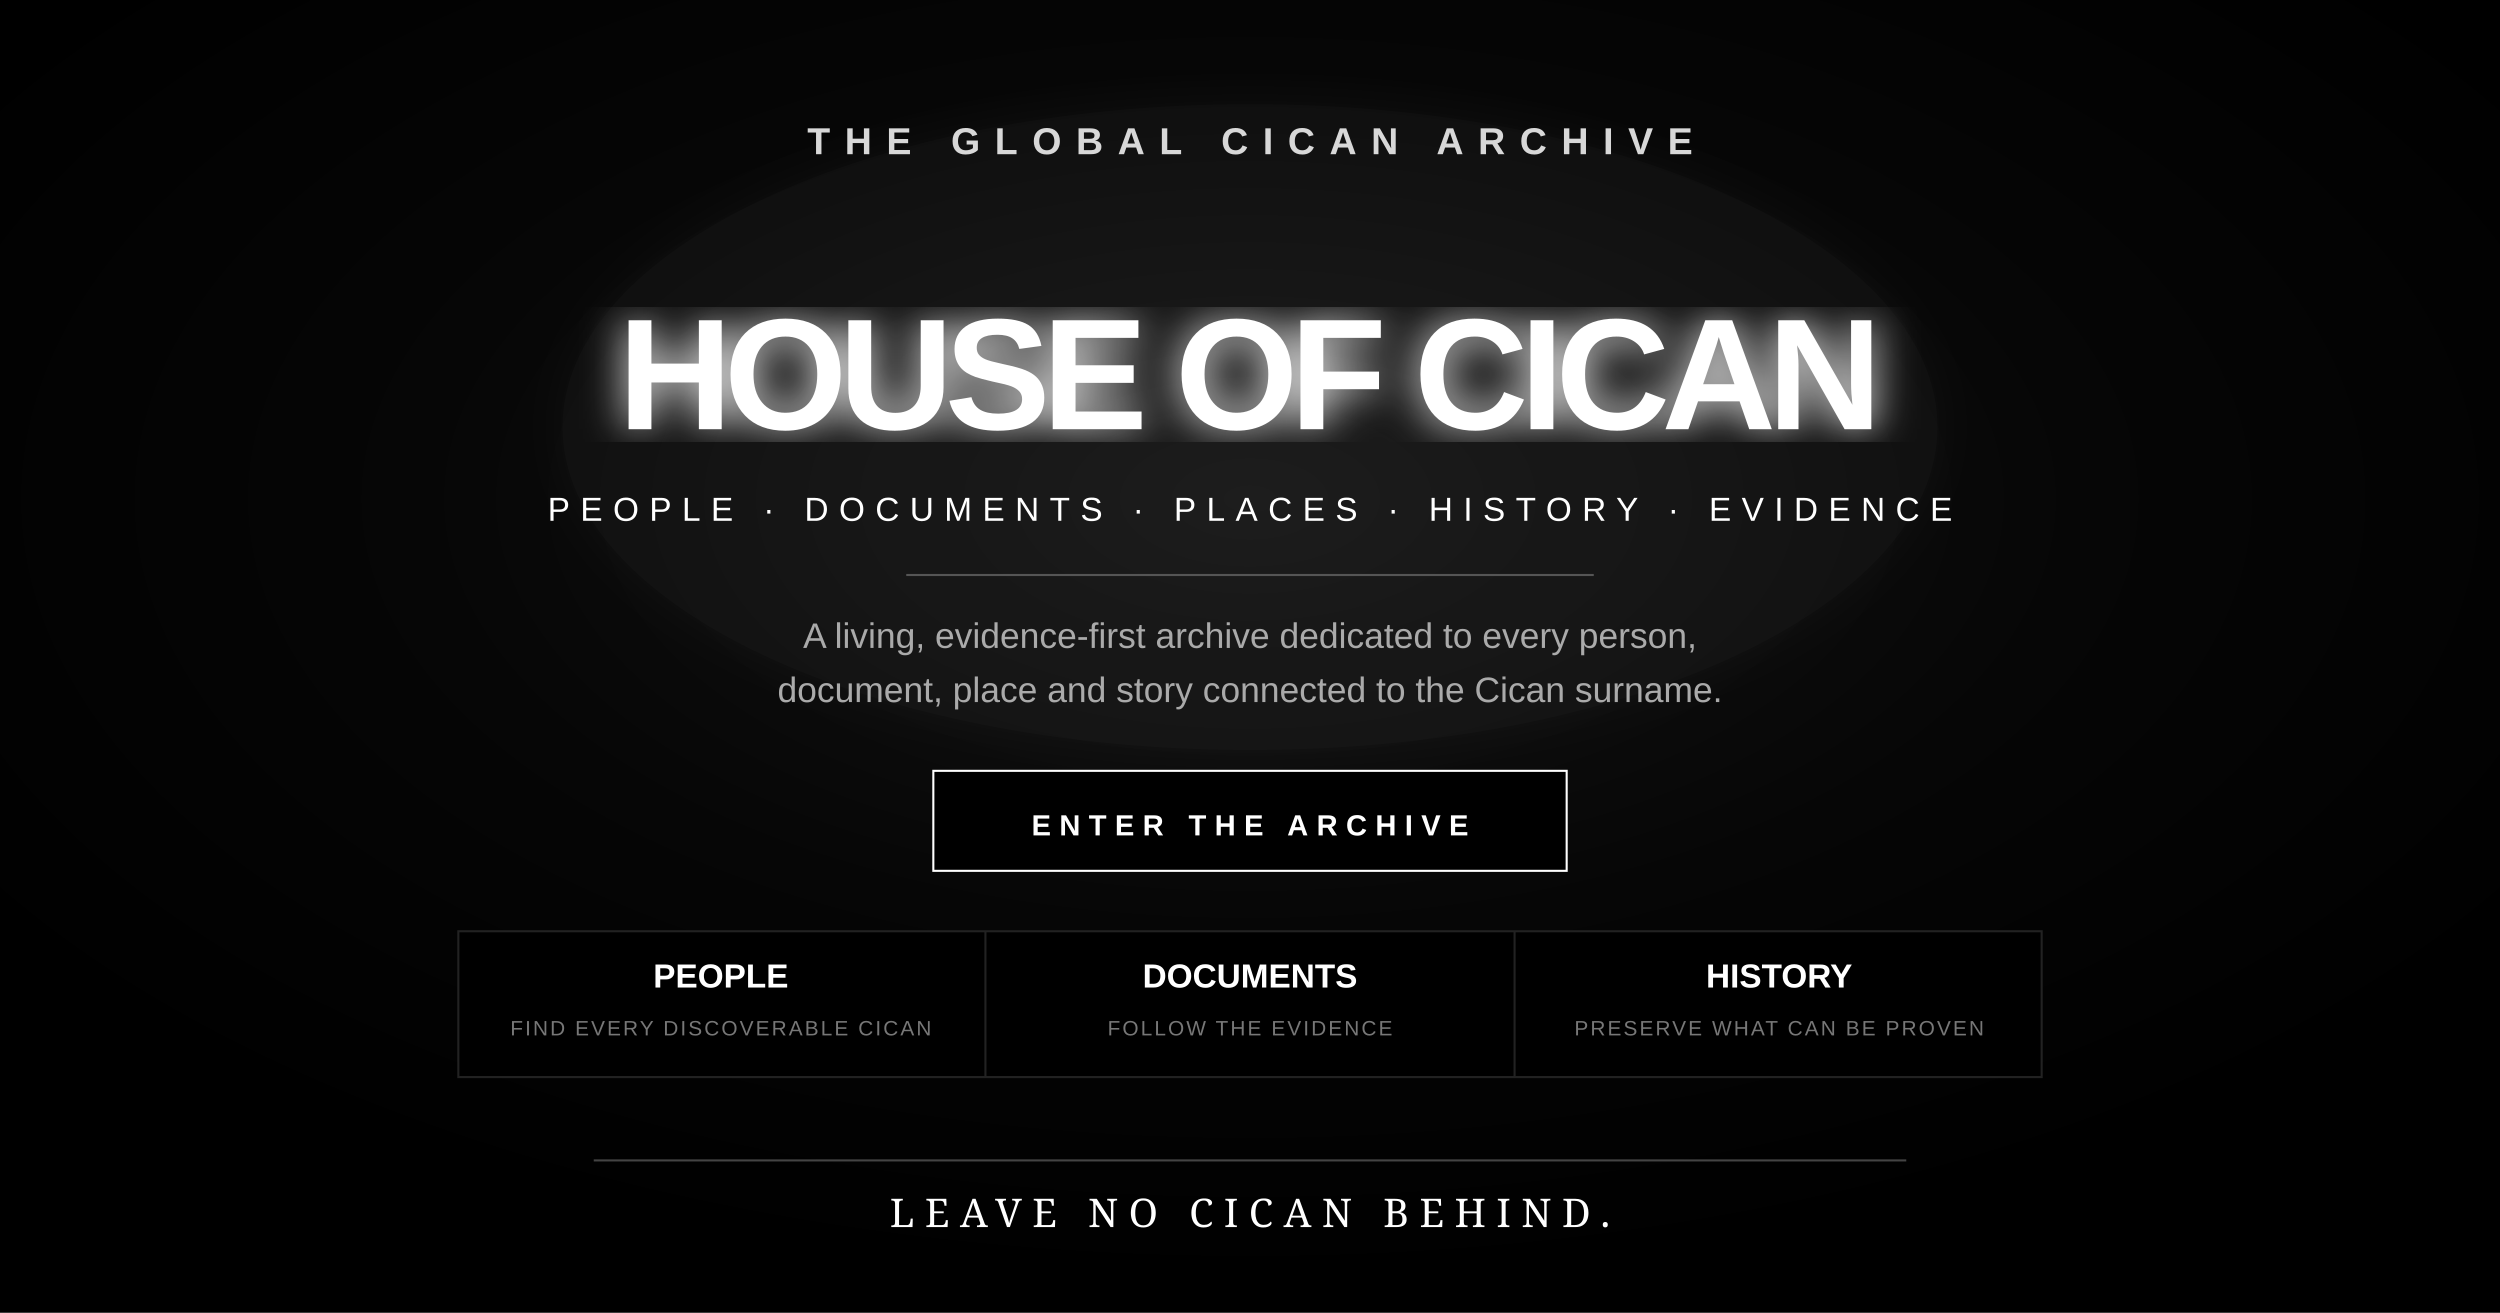
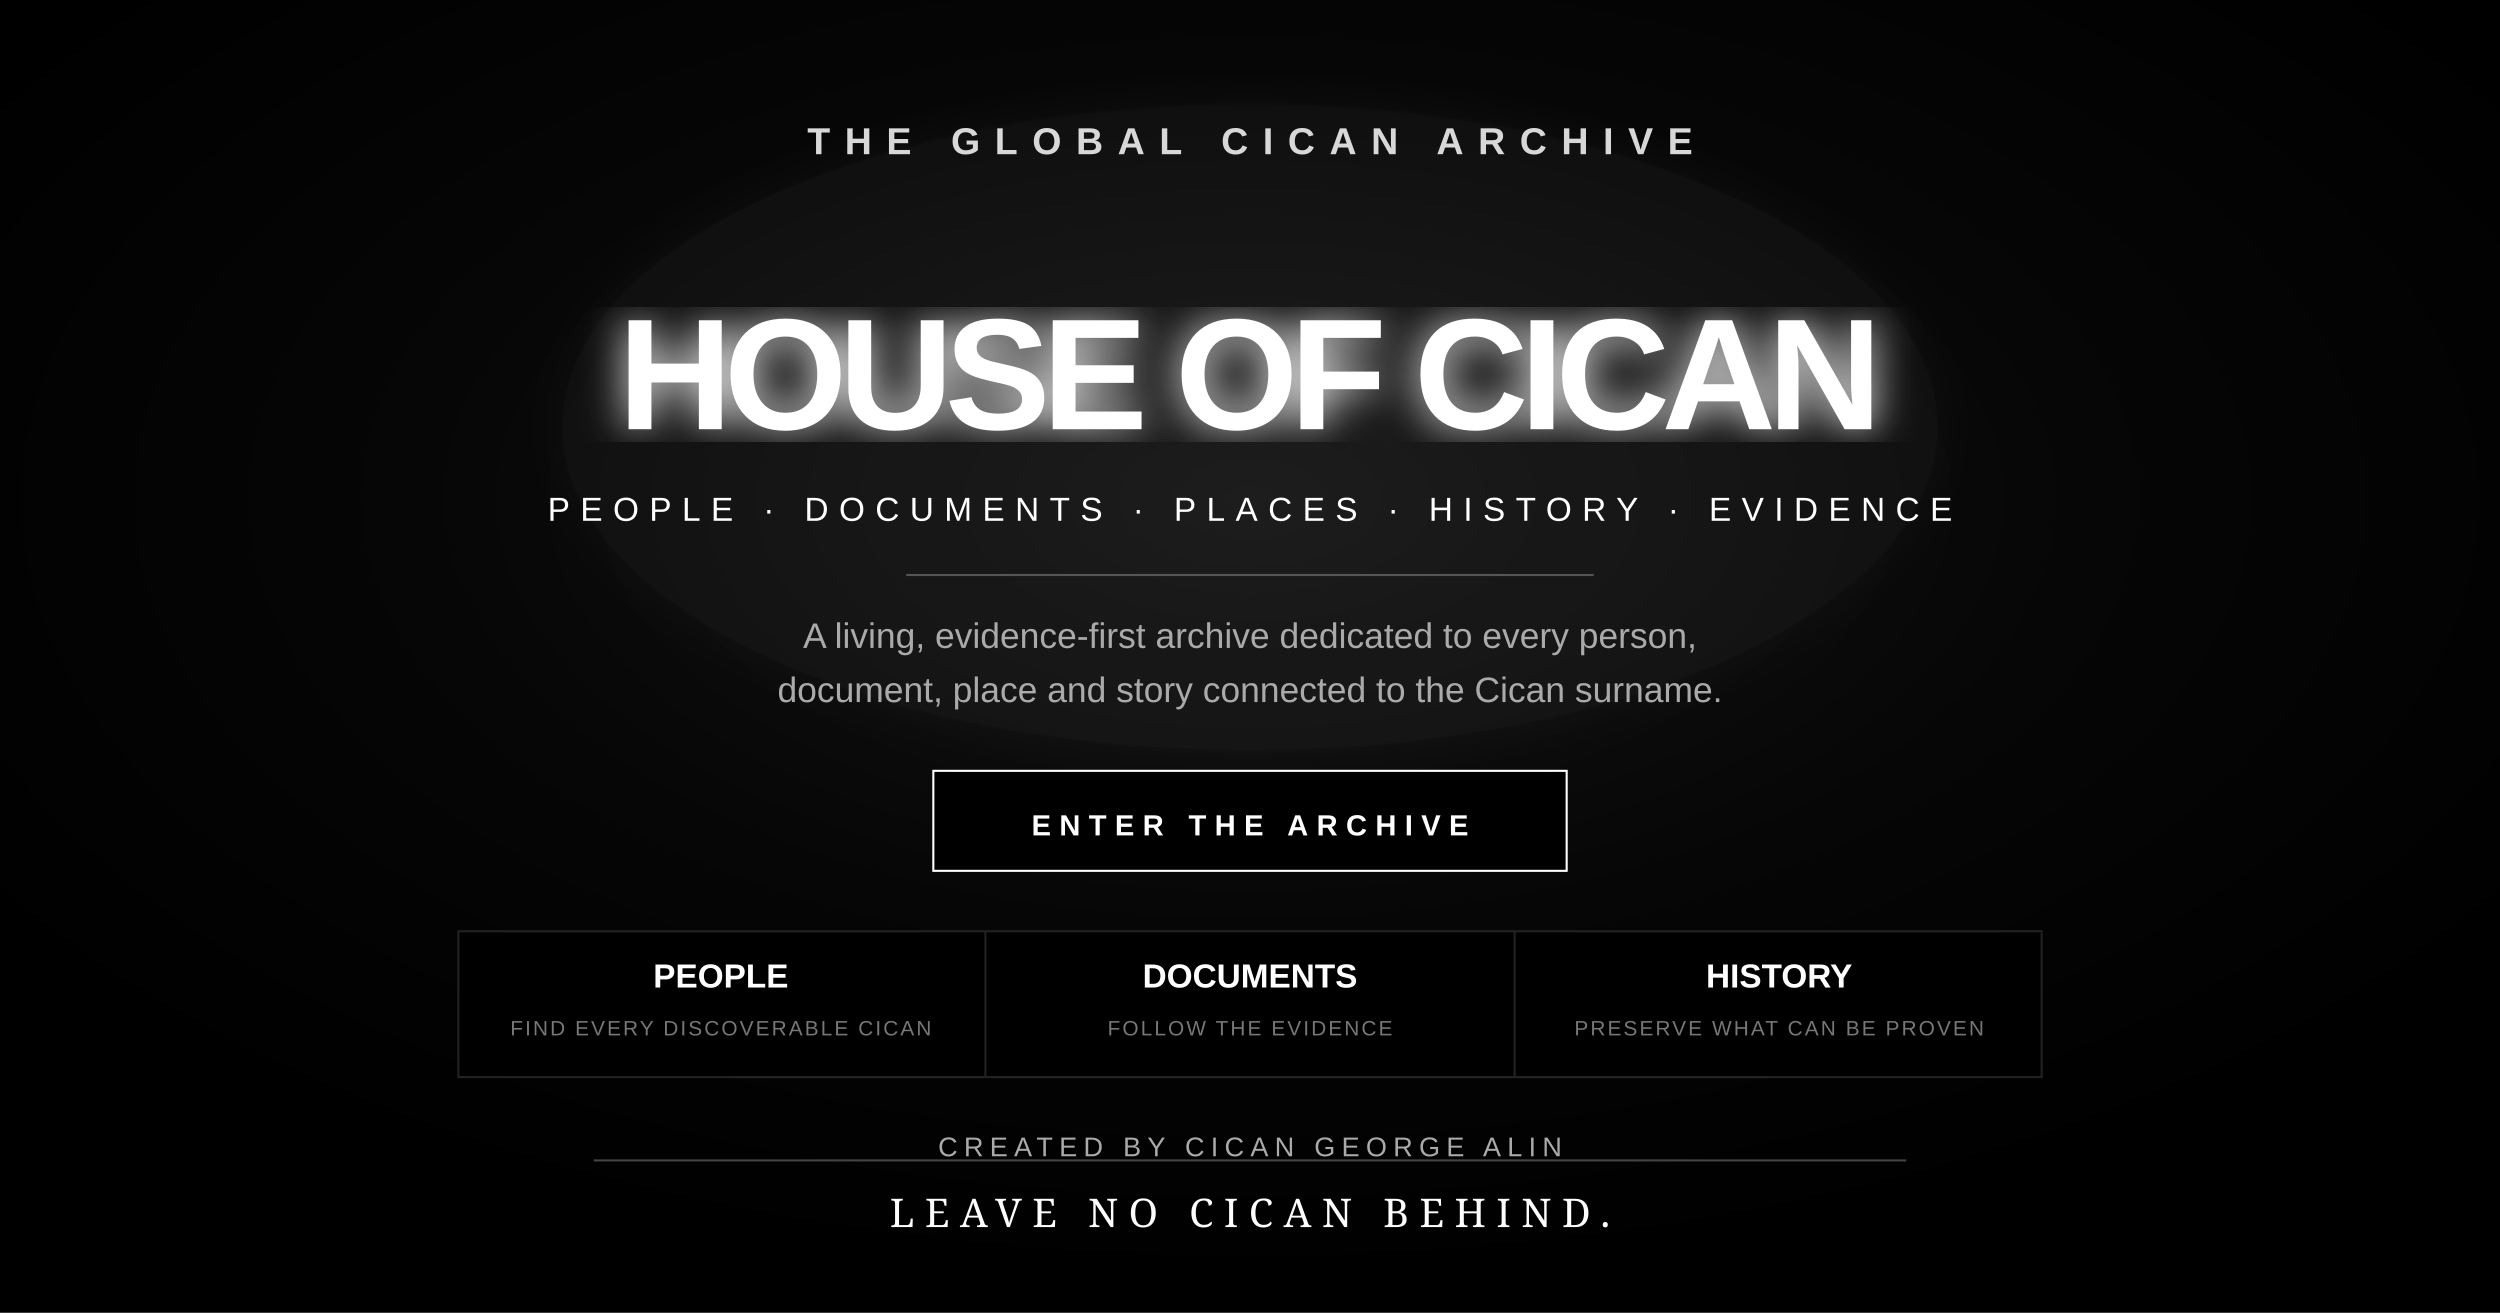
<svg xmlns="http://www.w3.org/2000/svg" width="1200" height="630" viewBox="0 0 1200 630">
  <defs>
    <radialGradient id="a" cx="50%" cy="38%" r="60%">
      <stop offset="0" stop-color="#161616" />
      <stop offset=".55" stop-color="#060606" />
      <stop offset="1" stop-color="#000" />
    </radialGradient>
    <filter id="g">
      <feGaussianBlur stdDeviation="10" result="b" />
      <feMerge>
        <feMergeNode in="b" />
        <feMergeNode in="SourceGraphic" />
      </feMerge>
    </filter>
  </defs>
  <rect width="1200" height="630" fill="#000" />
  <rect width="1200" height="630" fill="url(#a)" />
  <ellipse cx="600" cy="205" rx="330" ry="155" fill="#fff" opacity=".035" filter="url(#g)" />
  <g fill="#d8d8d8" font-family="Arial,Helvetica,sans-serif" text-anchor="middle">
    <text x="600" y="74" font-size="18" font-weight="600" letter-spacing="7">THE GLOBAL CICAN ARCHIVE</text>
  </g>
  <g fill="#fff" font-family="Arial,Helvetica,sans-serif" text-anchor="middle" filter="url(#g)">
    <text x="600" y="206" font-size="76" font-weight="800" letter-spacing="-4">HOUSE OF CICAN</text>
  </g>
  <g fill="#fff" font-family="Arial,Helvetica,sans-serif" text-anchor="middle">
    <text x="600" y="250" font-size="16" letter-spacing="5">PEOPLE · DOCUMENTS · PLACES · HISTORY · EVIDENCE</text>
  </g>
  <line x1="435" y1="276" x2="765" y2="276" stroke="#555" />
  <g fill="#aaa" font-family="Arial,Helvetica,sans-serif" text-anchor="middle" font-size="17">
    <text x="600" y="311">A living, evidence-first archive dedicated to every person,</text>
    <text x="600" y="337">document, place and story connected to the Cican surname.</text>
  </g>
  <g fill="#000" stroke="#fff">
    <rect x="448" y="370" width="304" height="48" rx="0" fill="#000" stroke-width="1" />
  </g>
  <text x="600" y="401" fill="#fff" font-family="Arial,Helvetica,sans-serif" text-anchor="middle" font-size="14" font-weight="700" letter-spacing="4">ENTER THE ARCHIVE</text>
  <g font-family="Arial,Helvetica,sans-serif" text-anchor="middle">
    <rect x="220" y="447" width="760" height="70" fill="#000" stroke="#222" />
    <line x1="473" y1="447" x2="473" y2="517" stroke="#222" />
    <line x1="727" y1="447" x2="727" y2="517" stroke="#222" />
    <text x="346" y="474" fill="#fff" font-size="16" font-weight="700">PEOPLE</text>
    <text x="346" y="497" fill="#777" font-size="10" letter-spacing="1">FIND EVERY DISCOVERABLE CICAN</text>
    <text x="600" y="474" fill="#fff" font-size="16" font-weight="700">DOCUMENTS</text>
    <text x="600" y="497" fill="#777" font-size="10" letter-spacing="1">FOLLOW THE EVIDENCE</text>
    <text x="854" y="474" fill="#fff" font-size="16" font-weight="700">HISTORY</text>
    <text x="854" y="497" fill="#777" font-size="10" letter-spacing="1">PRESERVE WHAT CAN BE PROVEN</text>
  </g>
  <line x1="285" y1="557" x2="915" y2="557" stroke="#444" />
+   <text x="600" y="555" fill="#aaa" font-family="Arial,Helvetica,sans-serif" text-anchor="middle" font-size="13" letter-spacing="3">CREATED BY CICAN GEORGE ALIN</text>
  <text x="600" y="589" fill="#fff" font-family="Georgia,serif" text-anchor="middle" font-size="19" letter-spacing="5">LEAVE NO CICAN BEHIND.</text>
</svg>
